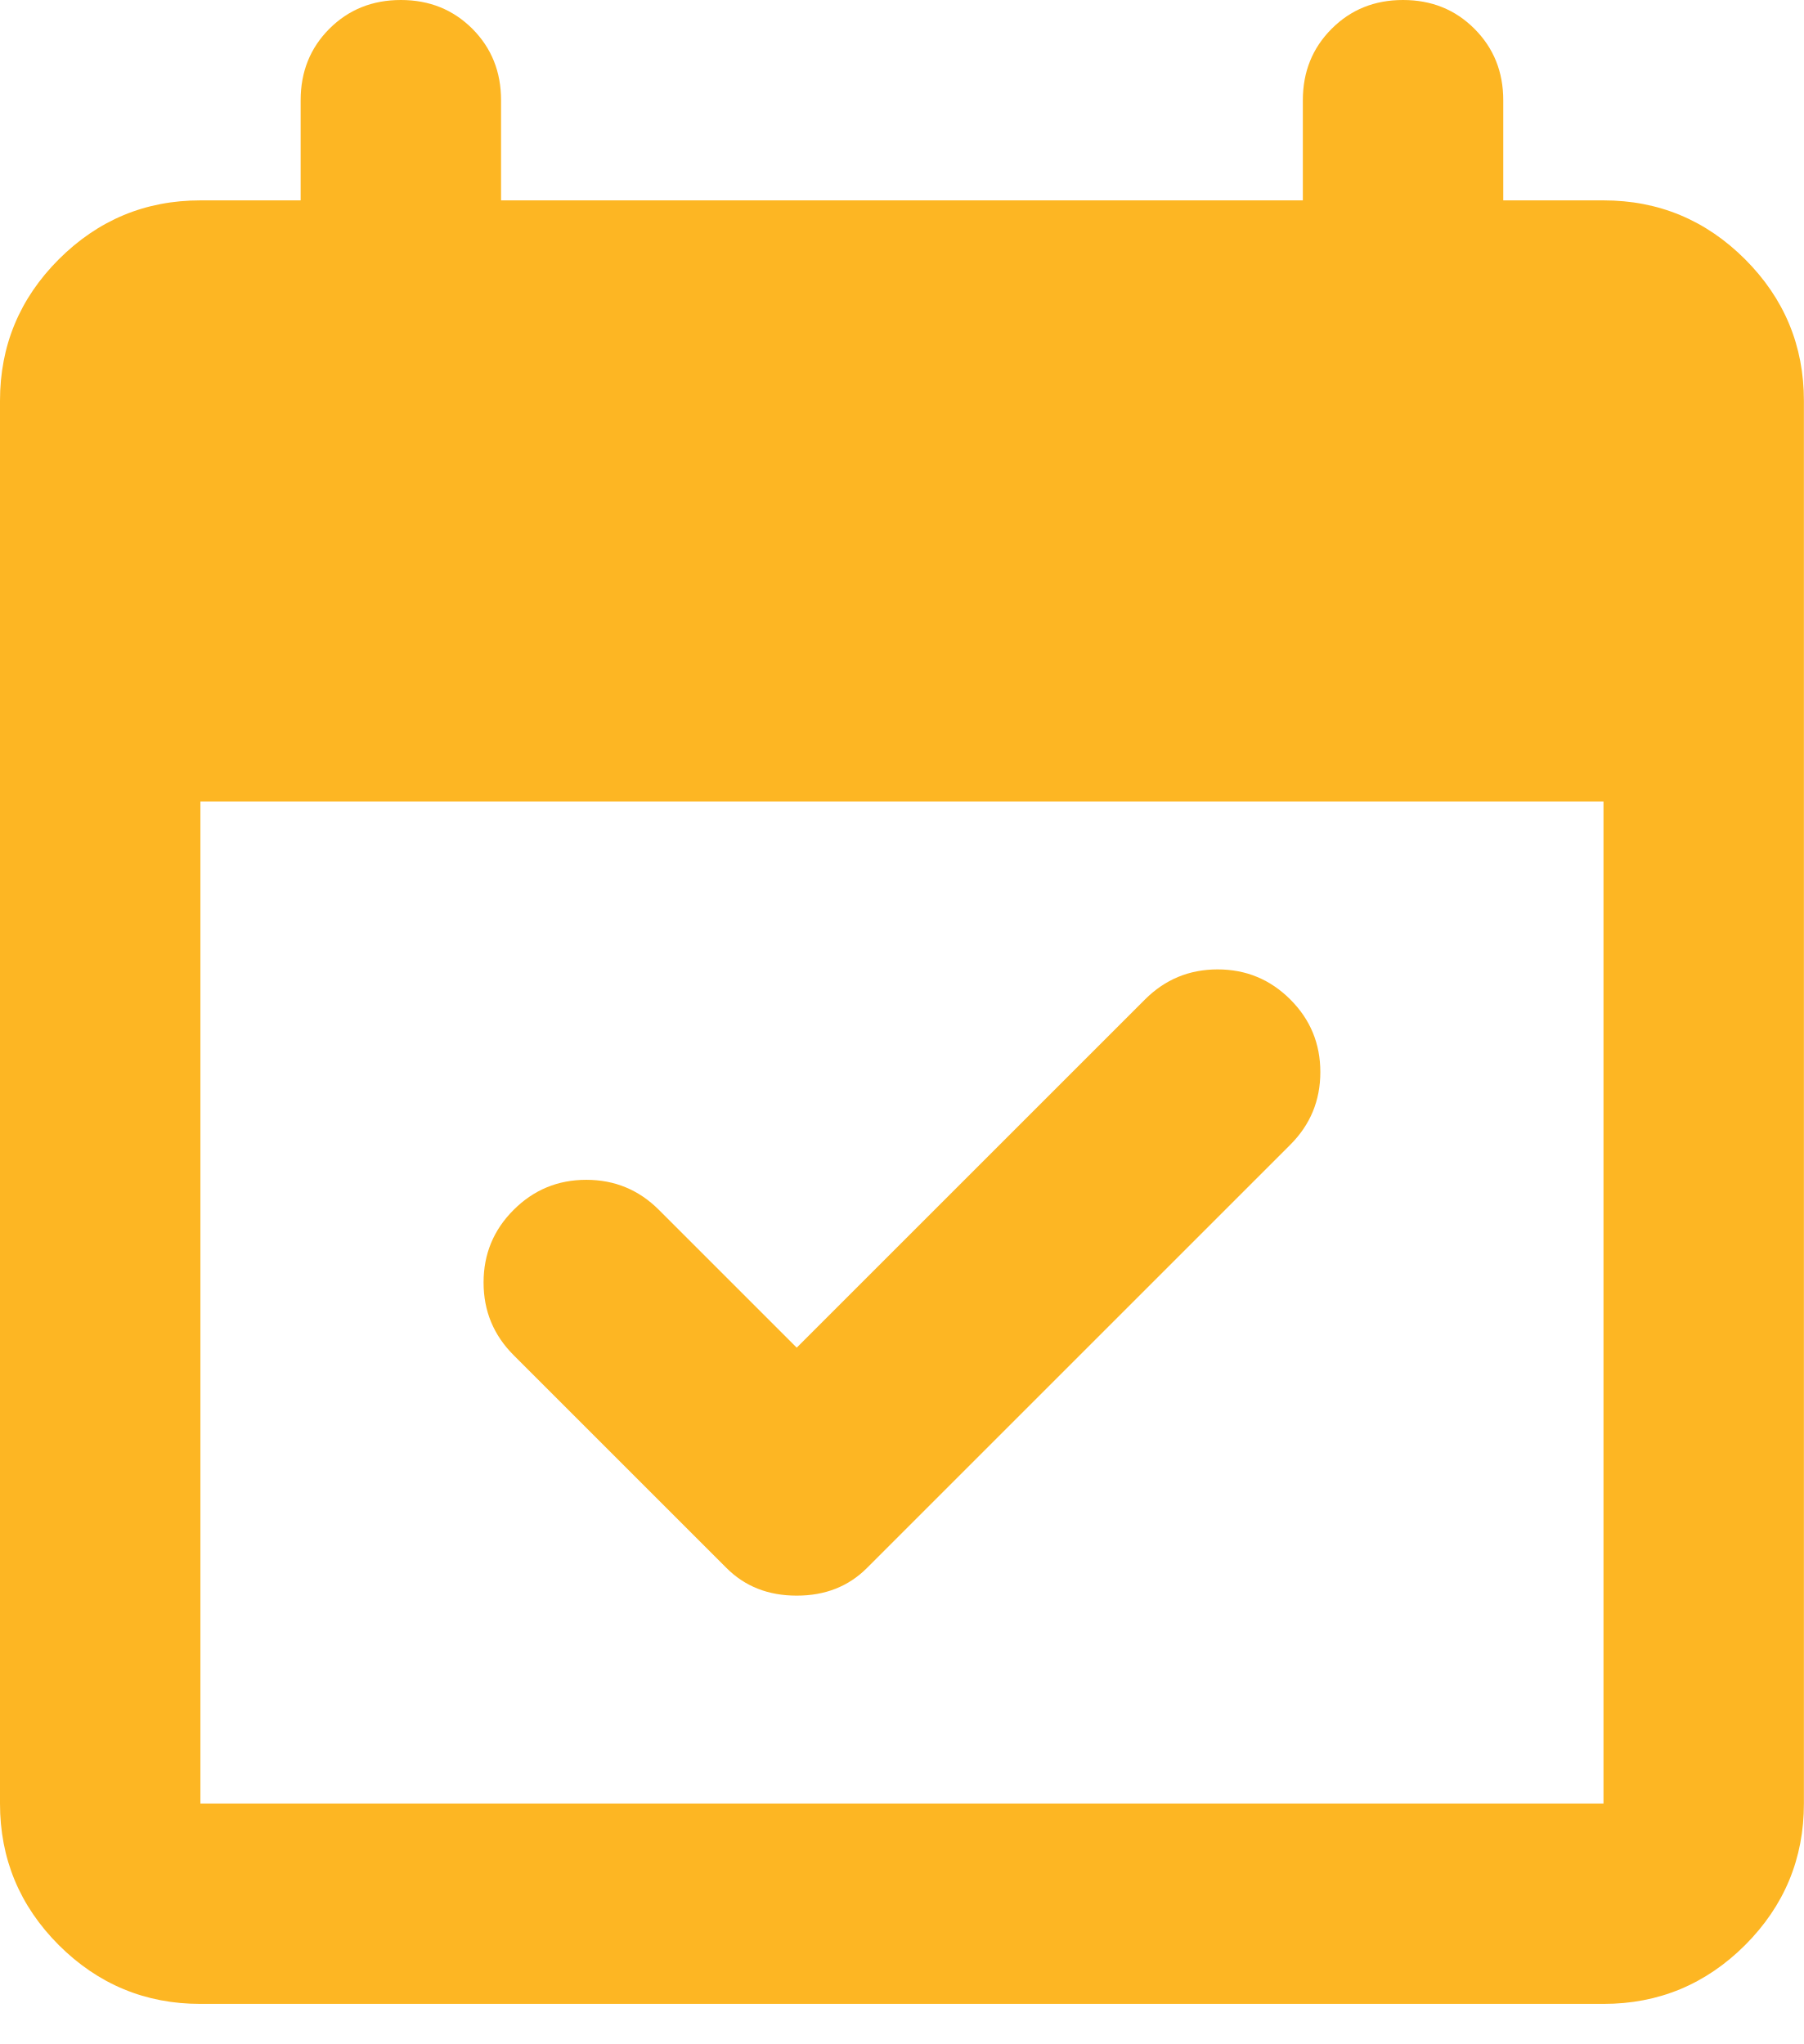
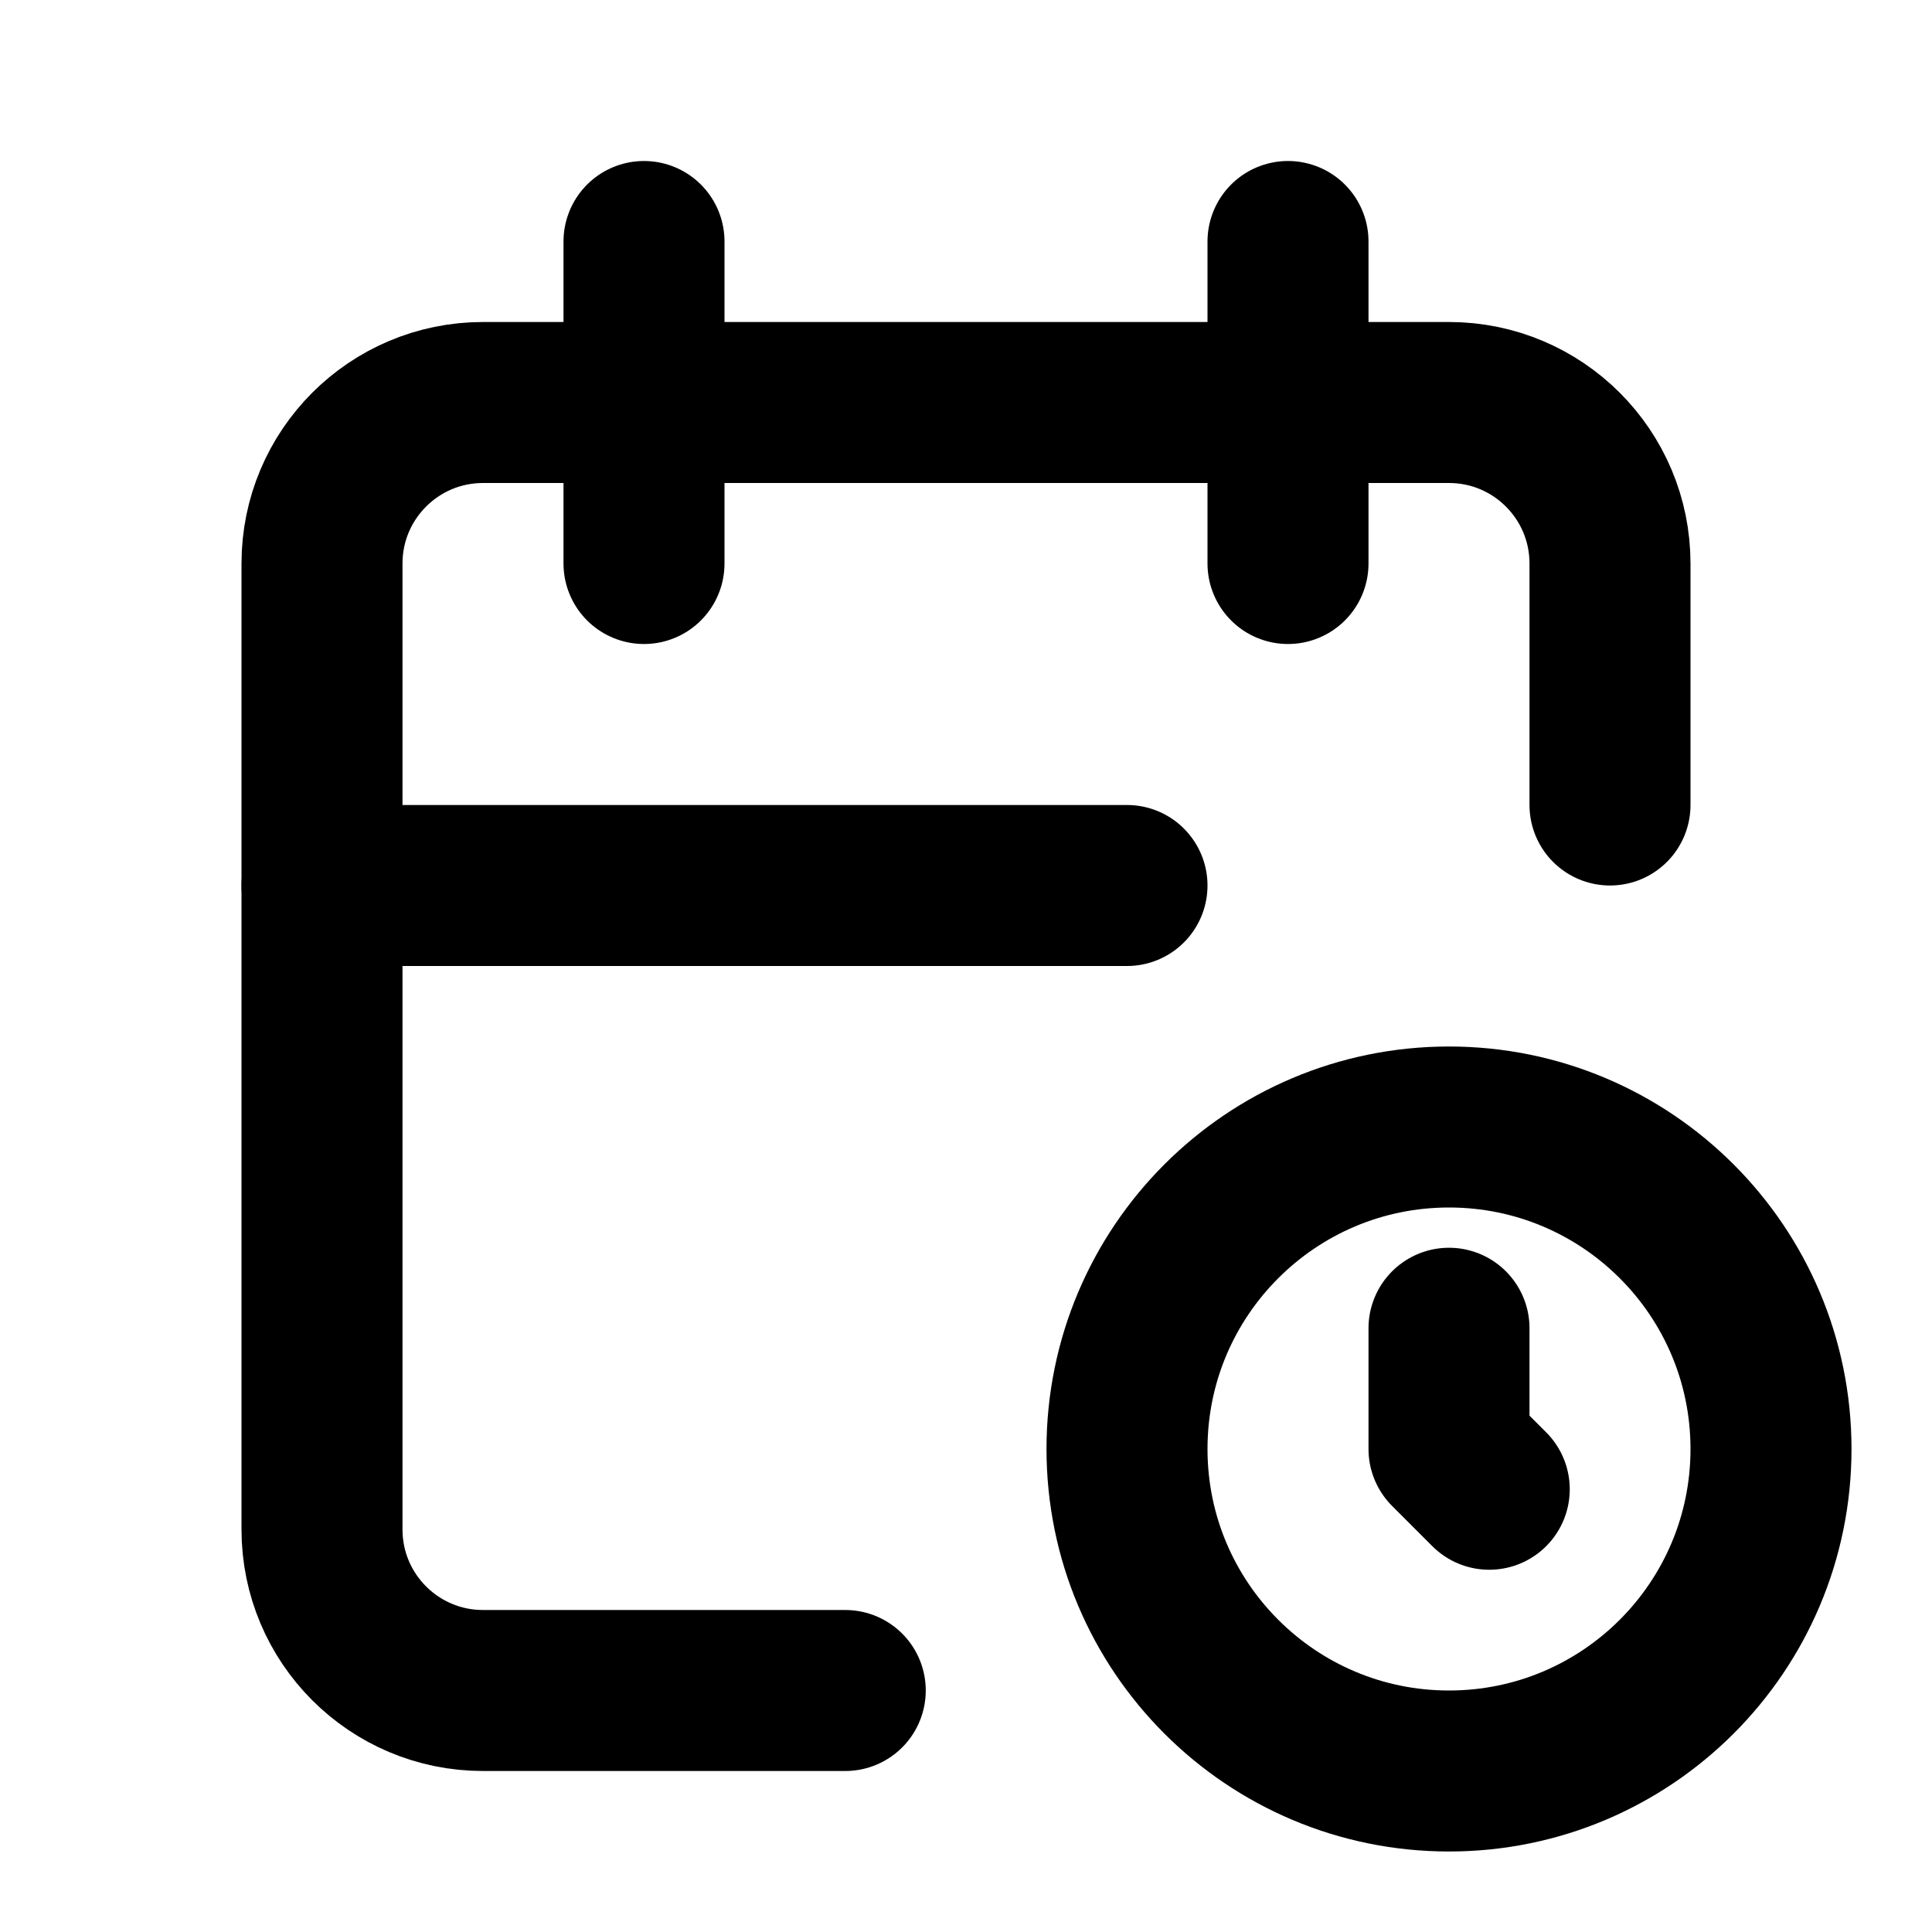
- <svg xmlns="http://www.w3.org/2000/svg" width="30" height="34" viewBox="0 0 30 34" fill="none">
-   <path d="M12.083 26.083L8.542 22.542C8.208 22.208 8.042 21.806 8.042 21.333C8.042 20.861 8.208 20.458 8.542 20.125C8.875 19.792 9.278 19.625 9.75 19.625C10.222 19.625 10.625 19.792 10.958 20.125L13.25 22.417L19.042 16.625C19.375 16.292 19.778 16.125 20.25 16.125C20.722 16.125 21.125 16.292 21.458 16.625C21.792 16.958 21.958 17.361 21.958 17.833C21.958 18.306 21.792 18.708 21.458 19.042L14.417 26.083C14.111 26.389 13.722 26.542 13.25 26.542C12.778 26.542 12.389 26.389 12.083 26.083ZM3.333 33.333C2.417 33.333 1.632 33.007 0.978 32.355C0.326 31.702 0 30.917 0 30V6.667C0 5.75 0.326 4.966 0.978 4.313C1.632 3.66 2.417 3.333 3.333 3.333H5V1.667C5 1.194 5.159 0.798 5.478 0.478C5.798 0.159 6.194 0 6.667 0C7.139 0 7.535 0.159 7.855 0.478C8.174 0.798 8.333 1.194 8.333 1.667V3.333H21.667V1.667C21.667 1.194 21.827 0.798 22.147 0.478C22.466 0.159 22.861 0 23.333 0C23.806 0 24.201 0.159 24.52 0.478C24.84 0.798 25 1.194 25 1.667V3.333H26.667C27.583 3.333 28.368 3.66 29.022 4.313C29.674 4.966 30 5.75 30 6.667V30C30 30.917 29.674 31.702 29.022 32.355C28.368 33.007 27.583 33.333 26.667 33.333H3.333ZM3.333 30H26.667V13.333H3.333V30Z" fill="#FDB623" />
+ <svg xmlns="http://www.w3.org/2000/svg" width="24" height="24" viewBox="0 0 24 24" fill="none" stroke="currentColor" stroke-width="2" stroke-linecap="round" stroke-linejoin="round" class="icon icon-tabler icons-tabler-outline icon-tabler-calendar-clock">
+   <path stroke="none" d="M0 0h24v24H0z" fill="none" />
+   <path d="M10.5 21h-4.5a2 2 0 0 1 -2 -2v-12a2 2 0 0 1 2 -2h12a2 2 0 0 1 2 2v3" />
+   <path d="M16 3v4" />
+   <path d="M8 3v4" />
+   <path d="M4 11h10" />
+   <path d="M18 18m-4 0a4 4 0 1 0 8 0a4 4 0 1 0 -8 0" />
+   <path d="M18 16.5v1.5l.5 .5" />
</svg>
